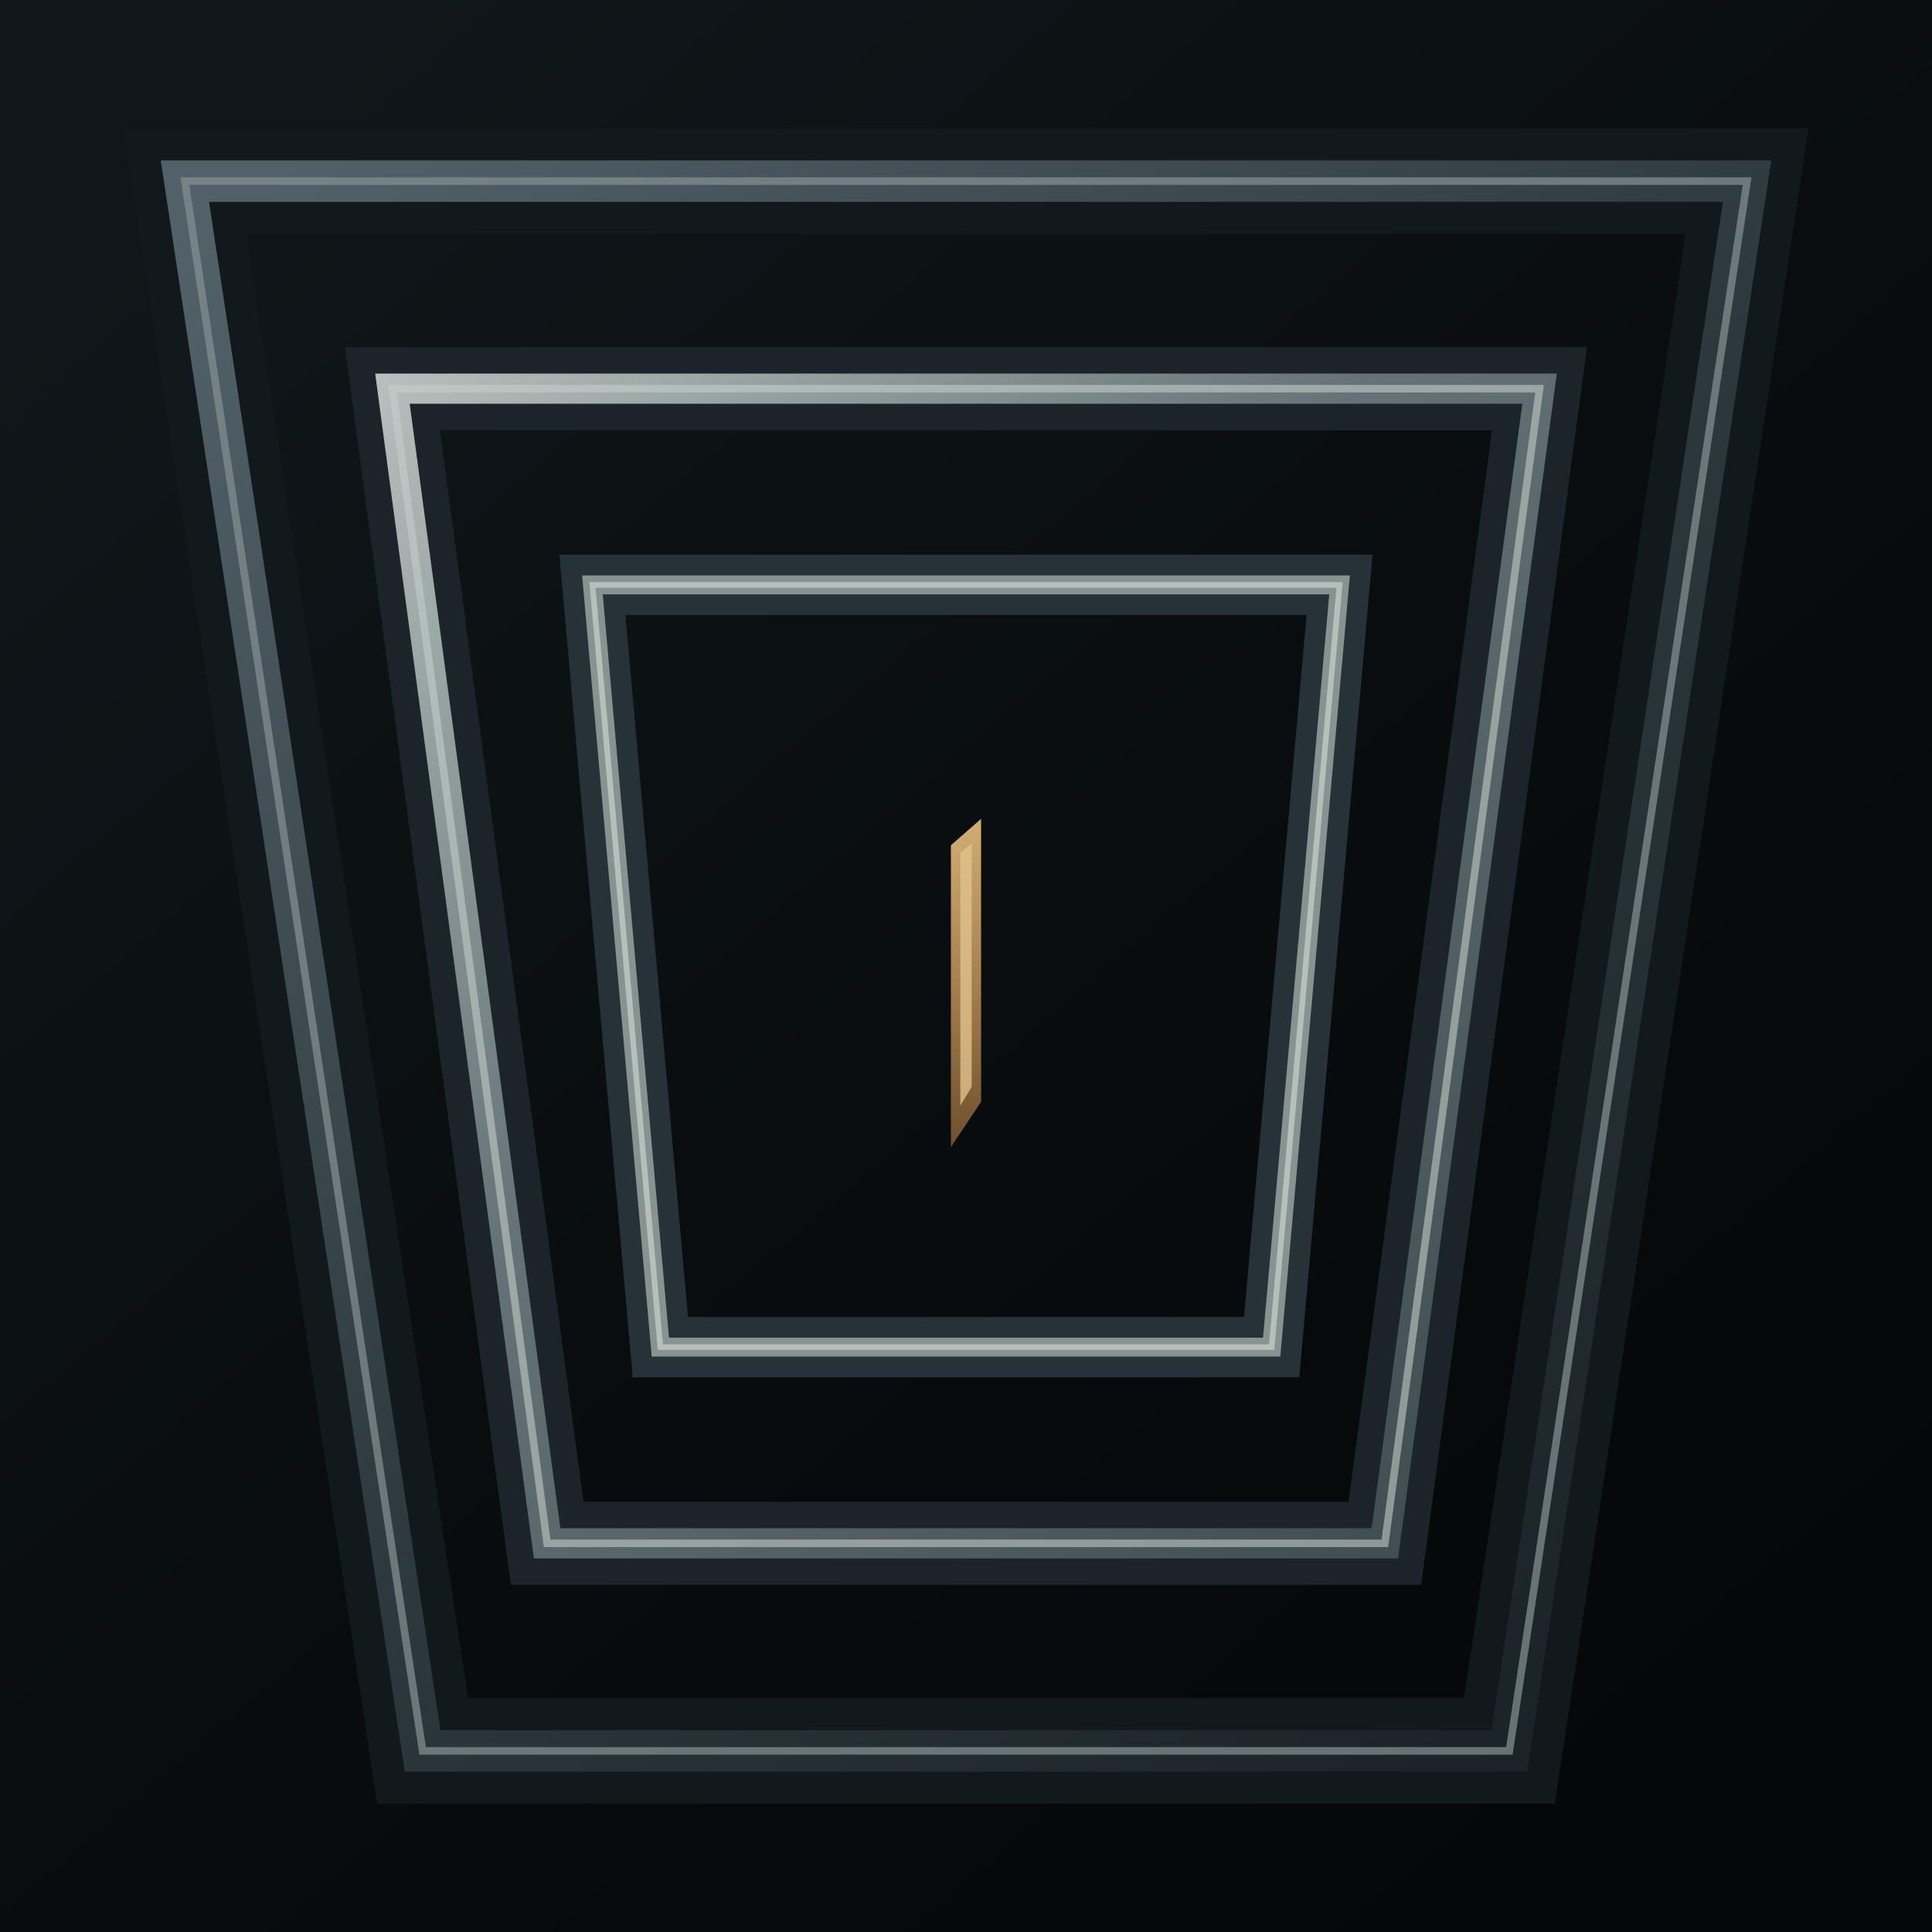
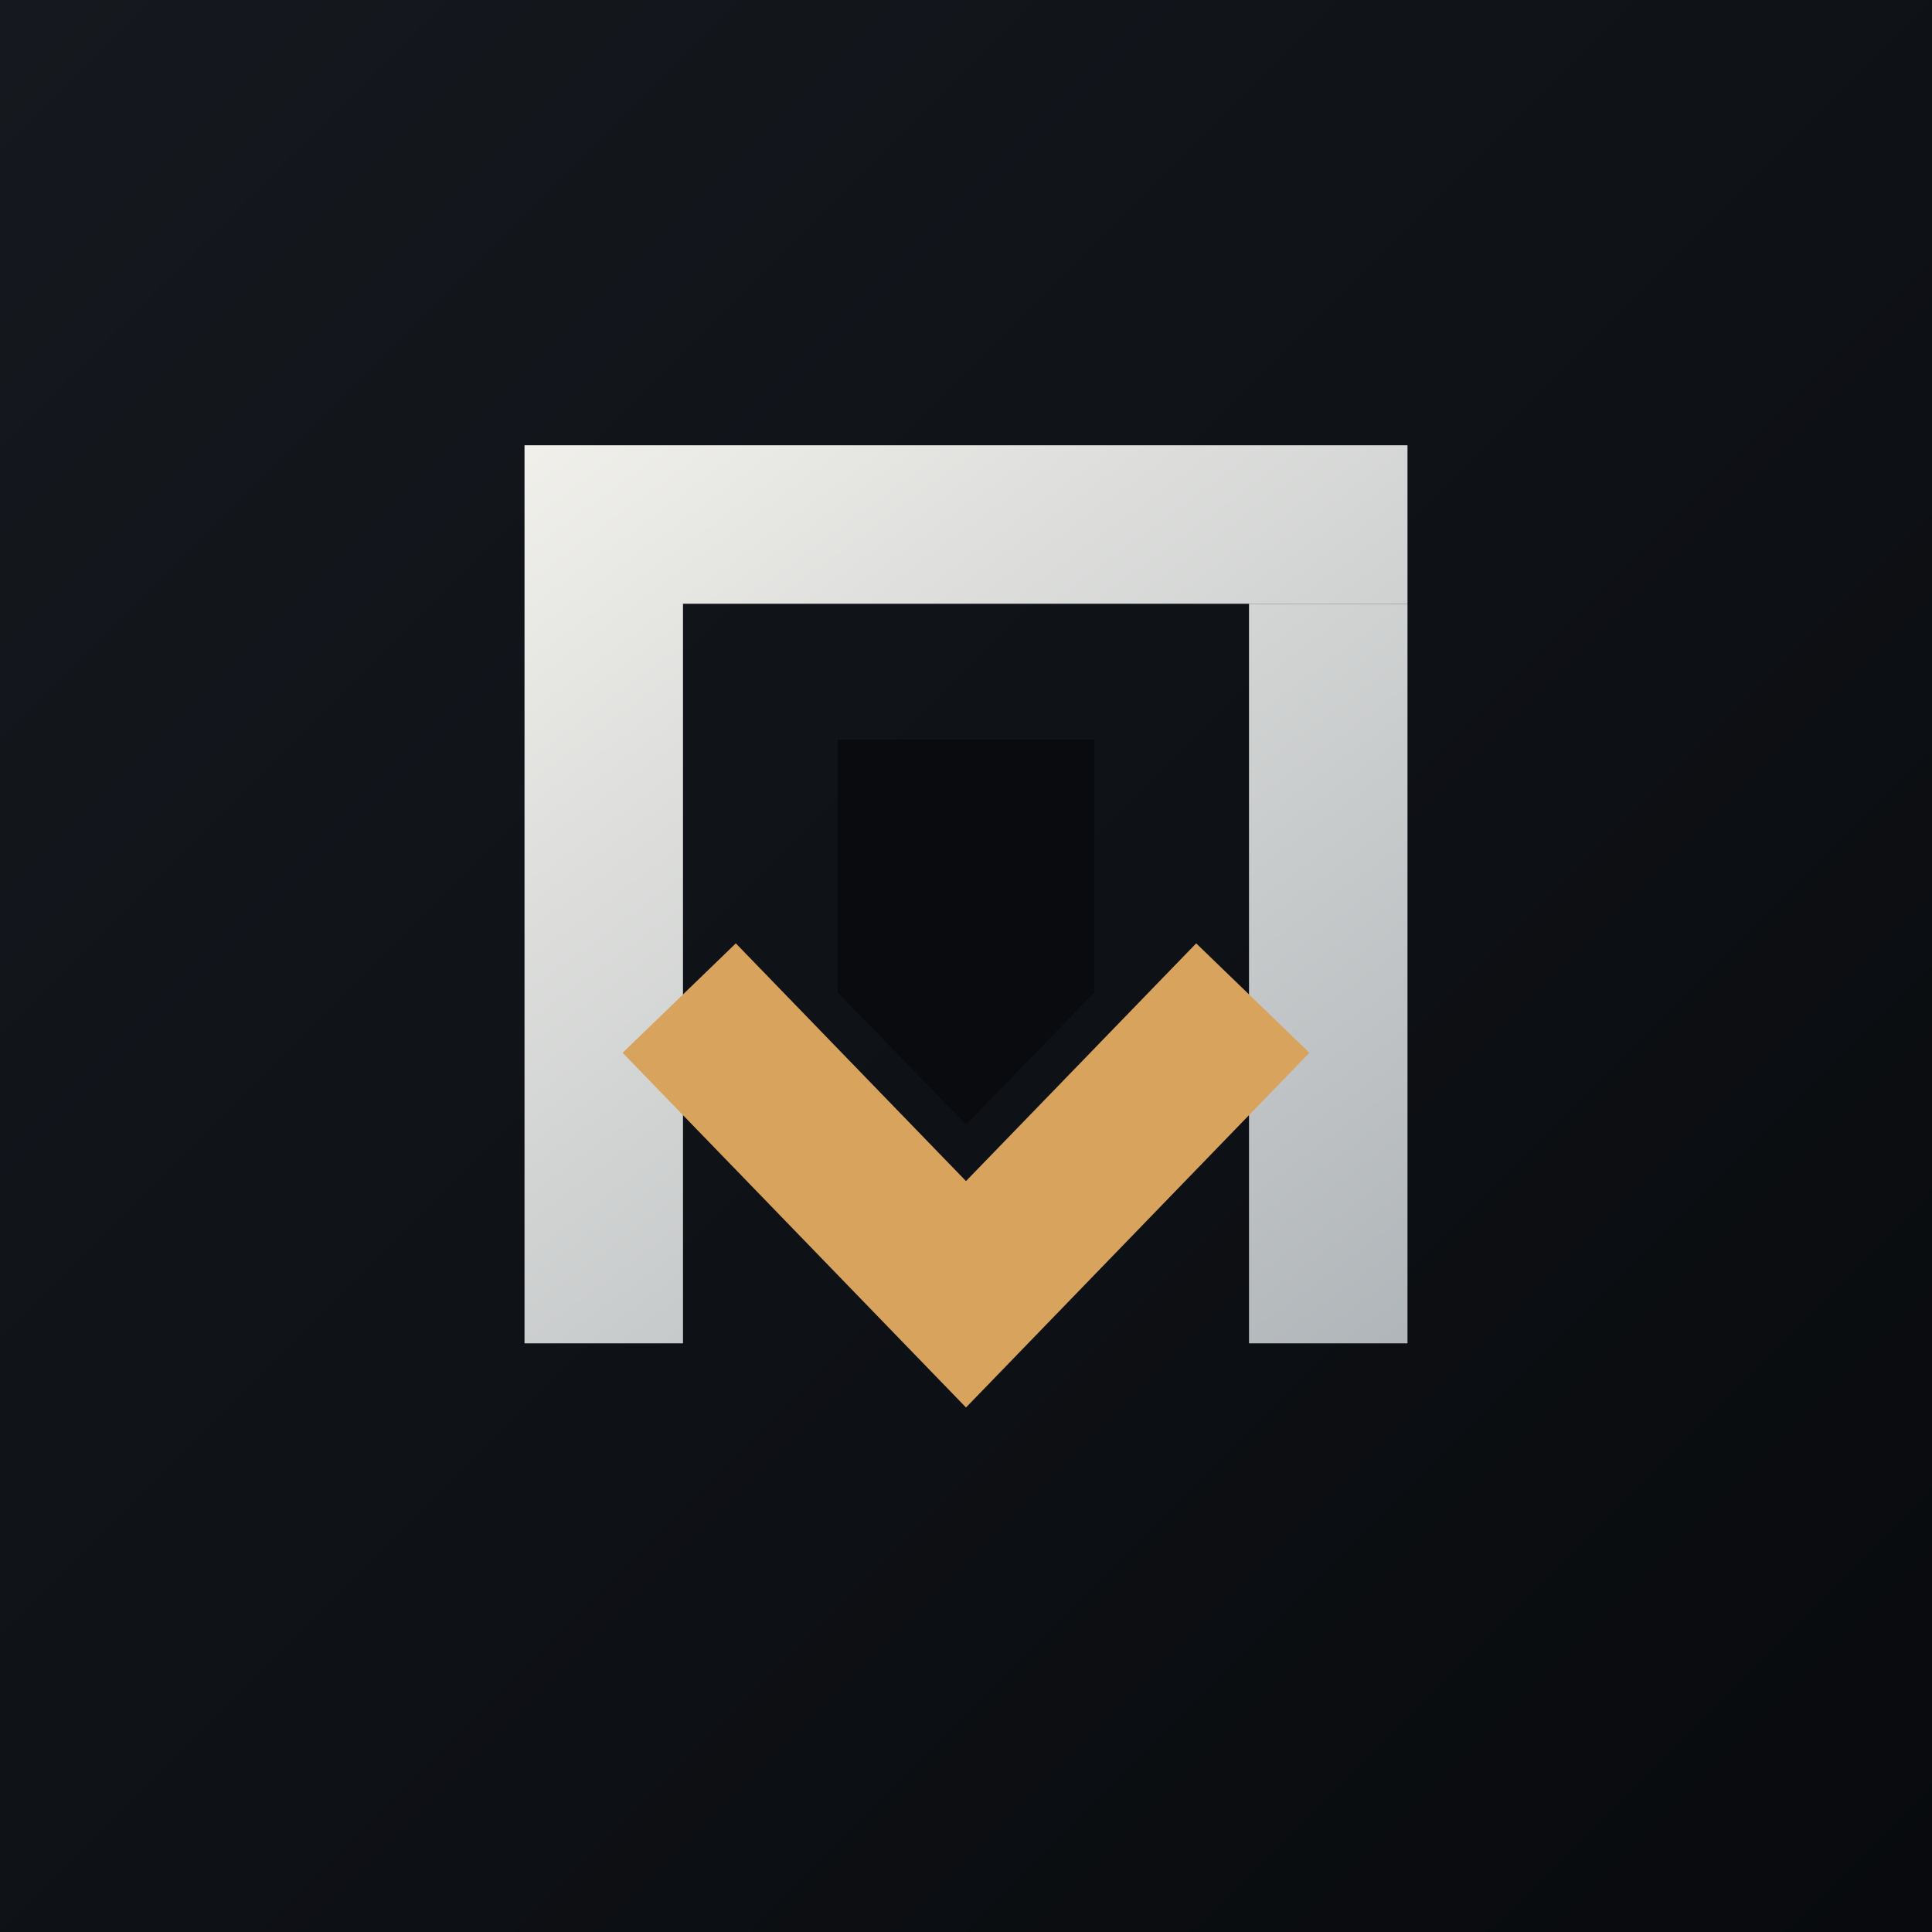
- <svg xmlns="http://www.w3.org/2000/svg" width="512" height="512" viewBox="0 0 512 512" fill="none">
+ <svg xmlns="http://www.w3.org/2000/svg" width="1024" height="1024" viewBox="0 0 1024 1024">
  <defs>
-     <linearGradient id="background" x1="64" y1="32" x2="448" y2="480" gradientUnits="userSpaceOnUse">
-       <stop stop-color="#10171a" />
-       <stop offset="0.5" stop-color="#090d0f" />
-       <stop offset="1" stop-color="#050708" />
+     <linearGradient id="bg" x1="0" y1="0" x2="1024" y2="1024" gradientUnits="userSpaceOnUse">
+       <stop stop-color="#15191F" />
+       <stop offset="1" stop-color="#080A0D" />
    </linearGradient>
-     <linearGradient id="outer-steel" x1="64" y1="54" x2="448" y2="458" gradientUnits="userSpaceOnUse">
-       <stop stop-color="#526168" />
-       <stop offset="0.52" stop-color="#2d393e" />
-       <stop offset="1" stop-color="#182125" />
-     </linearGradient>
-     <linearGradient id="inner-steel" x1="102" y1="101" x2="410" y2="410" gradientUnits="userSpaceOnUse">
-       <stop stop-color="#b5bfbd" />
-       <stop offset="0.42" stop-color="#657276" />
-       <stop offset="1" stop-color="#3c494d" />
-     </linearGradient>
-     <linearGradient id="brass" x1="250" y1="218" x2="262" y2="304" gradientUnits="userSpaceOnUse">
-       <stop stop-color="#d1ae73" />
-       <stop offset="0.52" stop-color="#a47d4c" />
-       <stop offset="1" stop-color="#6d4d2c" />
+     <linearGradient id="metal" x1="288" y1="210" x2="736" y2="814" gradientUnits="userSpaceOnUse">
+       <stop stop-color="#F2F1EC" />
+       <stop offset="1" stop-color="#A9AFB4" />
    </linearGradient>
  </defs>
-   <rect width="512" height="512" fill="url(#background)" />
-   <g stroke-linejoin="miter">
-     <path d="M49 48H463L400 464H112L49 48Z" stroke="#11191d" stroke-width="28" />
-     <path d="M49 48H463L400 464H112L49 48Z" stroke="url(#outer-steel)" stroke-width="11" />
-     <path d="M49 48H463L400 464H112L49 48Z" stroke="#839092" stroke-width="2" opacity="0.72" />
-     <path d="M104 103H408L367 409H145L104 103Z" stroke="#1b2529" stroke-width="22" />
-     <path d="M104 103H408L367 409H145L104 103Z" stroke="url(#inner-steel)" stroke-width="8" />
-     <path d="M104 103H408L367 409H145L104 103Z" stroke="#c5ceca" stroke-width="2" opacity="0.58" />
-     <path d="M157 155H355L337 357H175L157 155Z" stroke="#273238" stroke-width="16" />
-     <path d="M157 155H355L337 357H175L157 155Z" stroke="#879391" stroke-width="5" />
-     <path d="M157 155H355L337 357H175L157 155Z" stroke="#d2d8d1" stroke-width="1.5" opacity="0.64" />
-   </g>
-   <path d="M252 224L260 217L260 292L252 304Z" fill="url(#brass)" />
-   <path d="M254.5 226L257.5 223.5V288L254.5 293Z" fill="#e2c48e" opacity="0.78" />
+   <rect width="1024" height="1024" fill="url(#bg)" />
+   <path d="M278 236H746V320H362V712H278V236Z" fill="url(#metal)" />
+   <path d="M662 320H746V712H662V320Z" fill="url(#metal)" />
+   <path d="M390 500L512 626L634 500L694 558L512 746L330 558L390 500Z" fill="#D8A35D" />
+   <path d="M444 392H580V526L512 596L444 526V392Z" fill="#090B0E" />
</svg>
